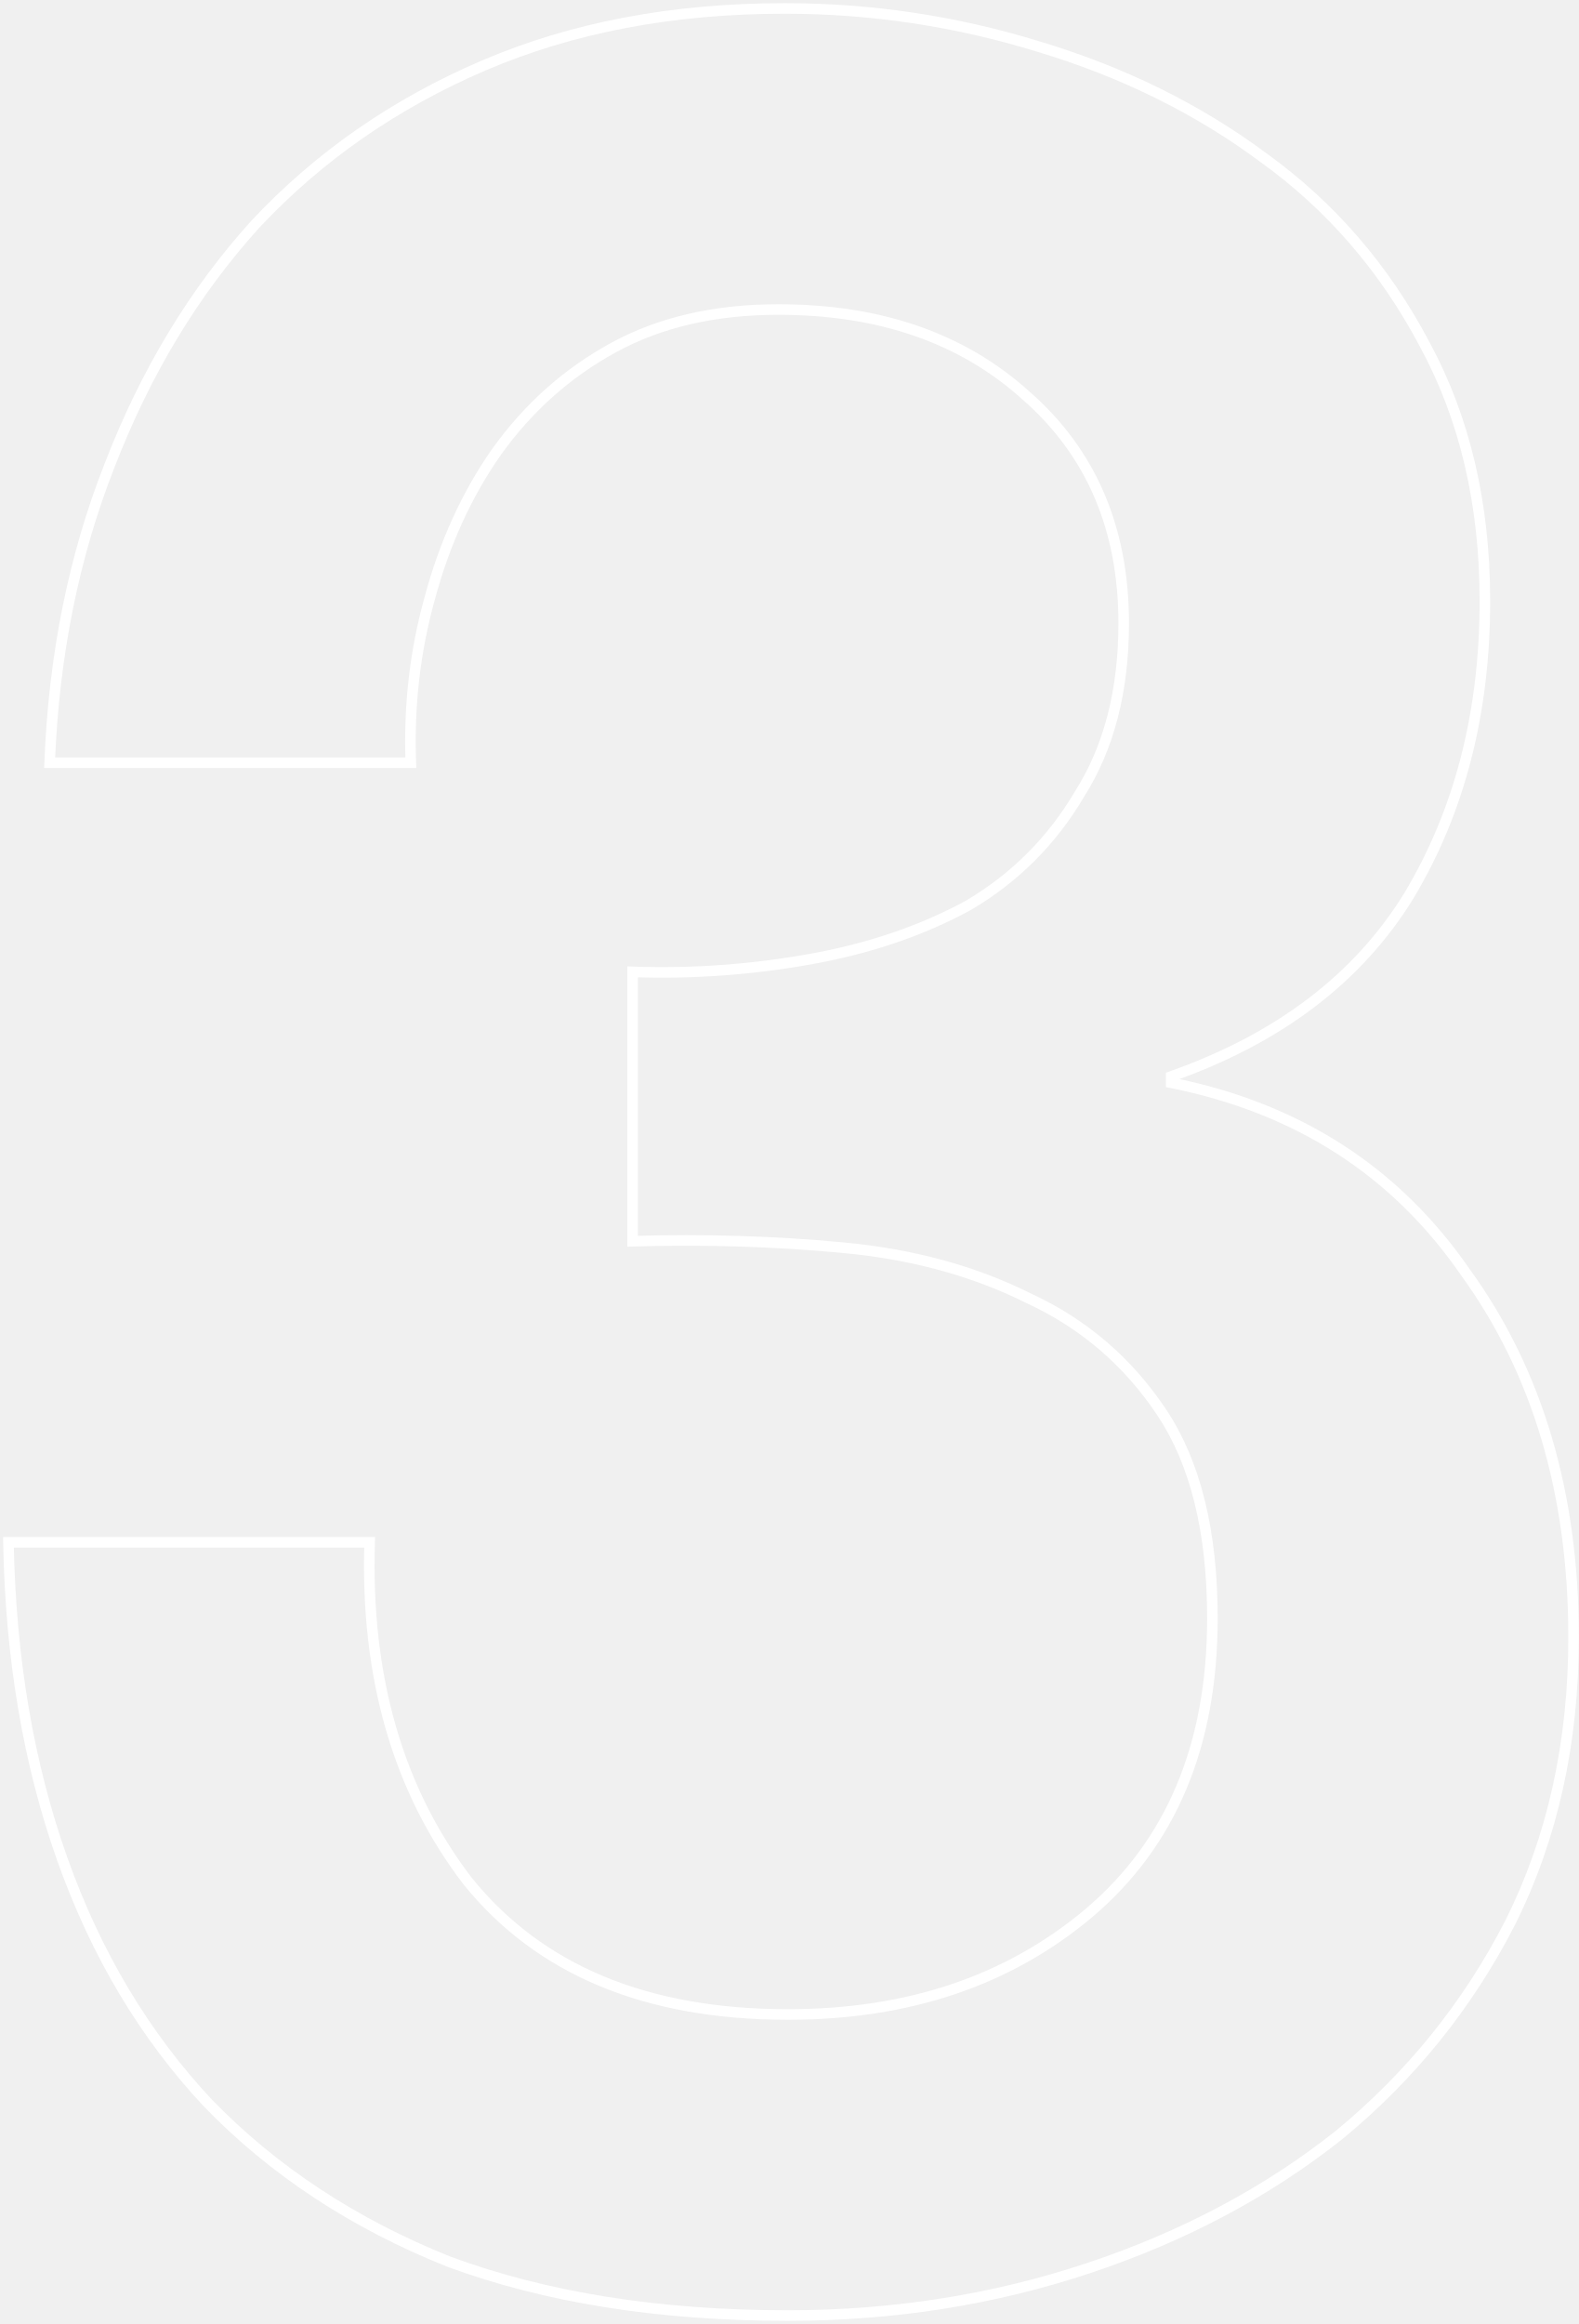
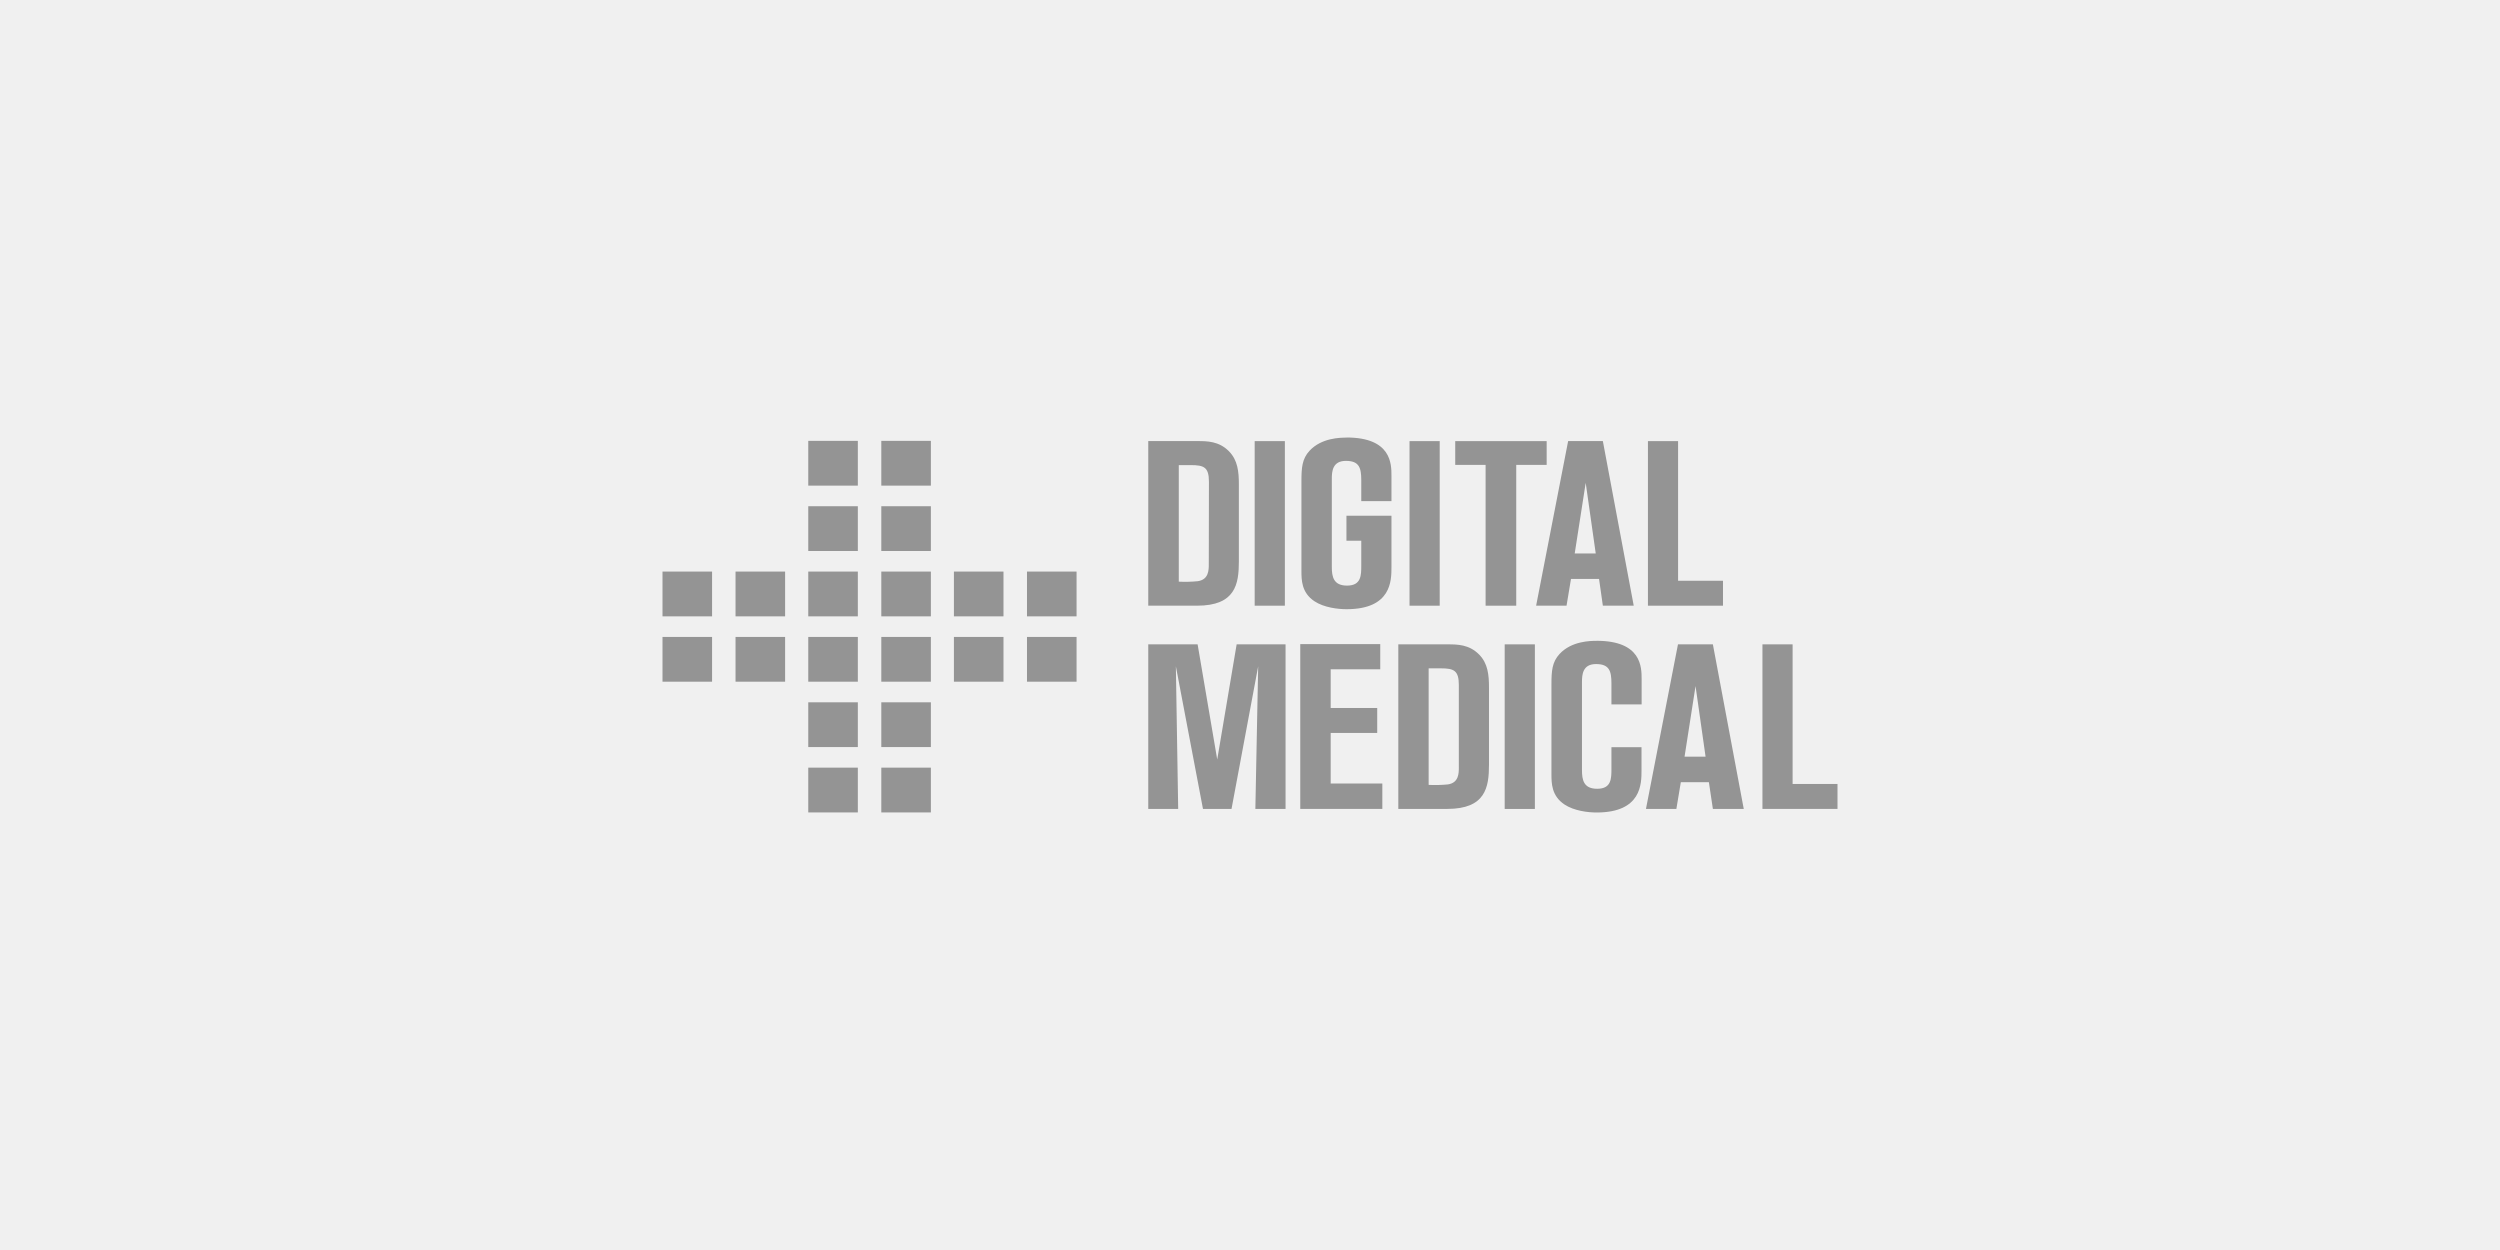
- <svg xmlns="http://www.w3.org/2000/svg" width="299" height="440" viewBox="0 0 299 440" fill="none">
-   <path d="M119.8 184L119.836 183.001L118.8 182.964V184H119.8ZM153.4 181.6L153.224 180.616L153.4 181.6ZM183.4 171.4L183.879 172.278L183.894 172.27L183.909 172.261L183.4 171.4ZM204.4 150.4L203.556 149.863L203.547 149.877L203.539 149.891L204.4 150.4ZM194.2 74.8L193.531 75.543L193.537 75.549L193.543 75.554L194.2 74.8ZM116.2 65.8L115.721 64.922L116.2 65.8ZM94 85.6L93.186 85.019L93.181 85.026L94 85.6ZM81.4 113.2L82.363 113.47L82.366 113.46L81.4 113.2ZM77.8 144.4V145.4H78.838L78.799 144.363L77.8 144.4ZM9.4 144.4L8.401 144.361L8.36 145.4H9.4V144.4ZM20.8 88L21.73 88.368L21.733 88.36L20.8 88ZM48.4 42.4L47.67 41.716L47.665 41.722L47.659 41.728L48.4 42.4ZM196.6 8.8L196.306 9.756L196.313 9.758L196.6 8.8ZM239.2 29.8L238.604 30.603L238.61 30.608L238.616 30.612L239.2 29.8ZM269.8 65.2L268.916 65.667L268.921 65.677L269.8 65.2ZM266.8 169.6L267.652 170.124L267.658 170.114L266.8 169.6ZM221.8 203.8L221.467 202.857L220.8 203.092V203.8H221.8ZM221.8 205H220.8V205.82L221.604 205.981L221.8 205ZM277.6 241L276.776 241.566L276.783 241.576L276.79 241.586L277.6 241ZM286 364L286.89 364.456L286.894 364.447L286 364ZM253.6 404.2L254.222 404.983L254.229 404.978L254.236 404.972L253.6 404.2ZM206.2 429.4L205.884 428.451L206.2 429.4ZM85 428.2L84.629 429.128L84.641 429.133L84.653 429.138L85 428.2ZM39.4 398.2L38.67 398.884L38.676 398.89L38.682 398.896L39.4 398.2ZM11.8 352L10.858 352.335L11.8 352ZM1.6 292V291H0.582L0.6 292.018L1.6 292ZM70 292L70.999 292.031L71.032 291H70V292ZM88.6 356.2L87.807 356.809L87.815 356.819L87.823 356.829L88.6 356.2ZM206.2 362.2L206.844 362.965L206.846 362.963L206.2 362.2ZM220 267.4L220.832 266.845L220 267.4ZM194.8 245.8L194.353 246.694L194.367 246.701L194.381 246.708L194.8 245.8ZM159.4 236.2L159.307 237.196L159.309 237.196L159.4 236.2ZM119.8 235H118.8V236.03L119.829 236L119.8 235ZM119.764 184.999C131.036 185.402 142.307 184.597 153.576 182.584L153.224 180.616C142.093 182.603 130.964 183.398 119.836 183.001L119.764 184.999ZM153.576 182.584C164.868 180.568 174.972 177.136 183.879 172.278L182.921 170.522C174.228 175.264 164.332 178.632 153.224 180.616L153.576 182.584ZM183.909 172.261C192.854 166.975 199.975 159.854 205.261 150.909L203.539 149.891C198.425 158.546 191.546 165.425 182.891 170.539L183.909 172.261ZM205.244 150.937C210.967 141.943 213.8 130.947 213.8 118H211.8C211.8 130.653 209.033 141.257 203.556 149.863L205.244 150.937ZM213.8 118C213.8 99.742 207.497 85.055 194.857 74.046L193.543 75.554C205.703 86.145 211.8 100.258 211.8 118H213.8ZM194.869 74.057C182.652 63.061 166.798 57.6 147.4 57.6V59.6C166.402 59.6 181.748 64.939 193.531 75.543L194.869 74.057ZM147.4 57.6C135.266 57.6 124.694 60.028 115.721 64.922L116.679 66.678C125.306 61.972 135.534 59.6 147.4 59.6V57.6ZM115.721 64.922C106.785 69.797 99.271 76.5 93.186 85.019L94.814 86.181C100.729 77.9 108.015 71.403 116.679 66.678L115.721 64.922ZM93.181 85.026C87.508 93.131 83.261 102.439 80.434 112.94L82.366 113.46C85.138 103.161 89.292 94.069 94.819 86.174L93.181 85.026ZM80.437 112.93C77.608 123.034 76.397 133.538 76.801 144.437L78.799 144.363C78.403 133.662 79.592 123.366 82.363 113.47L80.437 112.93ZM77.8 143.4H9.4V145.4H77.8V143.4ZM10.399 144.439C11.195 124.14 14.976 105.453 21.73 88.368L19.87 87.632C13.024 104.947 9.205 123.86 8.401 144.361L10.399 144.439ZM21.733 88.36C28.493 70.864 37.631 55.772 49.141 43.072L47.659 41.728C35.969 54.628 26.707 69.936 19.867 87.64L21.733 88.36ZM49.13 43.084C61.031 30.389 75.315 20.467 91.994 13.319L91.206 11.481C74.285 18.733 59.769 28.811 47.67 41.716L49.13 43.084ZM91.994 13.319C108.651 6.18 127.514 2.6 148.6 2.6V0.6C127.286 0.6 108.149 4.22 91.206 11.481L91.994 13.319ZM148.6 2.6C164.901 2.6 180.802 4.985 196.306 9.756L196.894 7.844C181.198 3.015 165.099 0.6 148.6 0.6V2.6ZM196.313 9.758C212.211 14.527 226.305 21.478 238.604 30.603L239.796 28.997C227.295 19.722 212.989 12.673 196.887 7.842L196.313 9.758ZM238.616 30.612C251.287 39.719 261.385 51.399 268.916 65.667L270.684 64.733C263.015 50.201 252.713 38.281 239.784 28.988L238.616 30.612ZM268.921 65.677C276.43 79.509 280.2 95.541 280.2 113.8H282.2C282.2 95.259 278.37 78.891 270.679 64.723L268.921 65.677ZM280.2 113.8C280.2 134.844 275.437 153.261 265.943 169.086L267.658 170.114C277.363 153.939 282.2 135.156 282.2 113.8H280.2ZM265.948 169.076C256.489 184.447 241.692 195.719 221.467 202.857L222.133 204.743C242.708 197.481 257.911 185.953 267.652 170.124L265.948 169.076ZM220.8 203.8V205H222.8V203.8H220.8ZM221.604 205.981C245.363 210.732 263.731 222.593 276.776 241.566L278.424 240.433C265.069 221.007 246.237 208.868 221.996 204.019L221.604 205.981ZM276.79 241.586C290.246 260.188 297 282.973 297 310H299C299 282.627 292.154 259.412 278.41 240.414L276.79 241.586ZM297 310C297 329.863 293.028 347.707 285.106 363.553L286.894 364.447C294.972 348.293 299 330.137 299 310H297ZM285.11 363.544C277.173 379.022 266.459 392.314 252.964 403.428L254.236 404.972C267.941 393.686 278.827 380.178 286.89 364.456L285.11 363.544ZM252.978 403.417C239.478 414.138 223.783 422.485 205.884 428.451L206.516 430.349C224.617 424.315 240.522 415.862 254.222 404.983L252.978 403.417ZM205.884 428.451C187.991 434.416 169.098 437.4 149.2 437.4V439.4C169.302 439.4 188.409 436.384 206.516 430.349L205.884 428.451ZM149.2 437.4C124.891 437.4 103.612 434.012 85.347 427.262L84.653 429.138C103.188 435.988 124.709 439.4 149.2 439.4V437.4ZM85.371 427.272C67.49 420.119 52.412 410.194 40.118 397.504L38.682 398.896C51.188 411.806 66.51 421.881 84.629 429.128L85.371 427.272ZM40.13 397.516C28.232 384.825 19.1 369.547 12.742 351.665L10.858 352.335C17.3 370.453 26.568 385.975 38.67 398.884L40.13 397.516ZM12.742 351.665C6.383 333.781 2.998 313.89 2.6 291.982L0.6 292.018C1.002 314.11 4.417 334.219 10.858 352.335L12.742 351.665ZM1.6 293H70V291H1.6V293ZM69.001 291.969C68.195 317.756 74.442 339.394 87.807 356.809L89.393 355.591C76.358 338.606 70.205 317.444 70.999 292.031L69.001 291.969ZM87.823 356.829C101.658 373.919 122.178 382.4 149.2 382.4V380.4C122.622 380.4 102.742 372.081 89.377 355.571L87.823 356.829ZM149.2 382.4C172.199 382.4 191.438 375.939 206.844 362.965L205.556 361.435C190.562 374.061 171.801 380.4 149.2 380.4V382.4ZM206.846 362.963C222.711 349.539 230.6 330.637 230.6 306.4H228.6C228.6 330.163 220.889 348.461 205.554 361.437L206.846 362.963ZM230.6 306.4C230.6 289.882 227.379 276.665 220.832 266.845L219.168 267.955C225.421 277.335 228.6 290.118 228.6 306.4H230.6ZM220.832 266.845C214.33 257.093 205.788 249.77 195.219 244.892L194.381 246.708C204.612 251.43 212.87 258.507 219.168 267.955L220.832 266.845ZM195.247 244.906C184.721 239.643 172.798 236.414 159.491 235.204L159.309 237.196C172.403 238.386 184.079 241.557 194.353 246.694L195.247 244.906ZM159.493 235.204C146.65 234 133.409 233.599 119.771 234L119.829 236C133.391 235.601 146.55 236 159.307 237.196L159.493 235.204ZM120.8 235V184H118.8V235H120.8Z" fill="white" />
+ <svg xmlns="http://www.w3.org/2000/svg" width="200" height="100" viewBox="0 0 200 100" fill="none">
+   <mask id="mask0_1429_116" style="mask-type:alpha" maskUnits="userSpaceOnUse" x="0" y="0" width="200" height="100">
+     <rect width="200" height="100" fill="#222222" />
+   </mask>
+   <g mask="url(#mask0_1429_116)">
+     <path d="M107.725 35.009C107.22 35.009 105.724 35.028 104.769 36.054C104.161 36.705 104.115 37.432 104.115 38.499V45.659C104.115 46.386 104.115 47.413 105.161 48.104C105.928 48.608 107.032 48.736 107.725 48.736C111.317 48.736 111.317 46.444 111.317 45.375V41.258H107.716V43.26H108.902V45.225C108.902 46.029 108.902 46.848 107.762 46.848C106.679 46.848 106.545 46.139 106.545 45.356V38.306C106.545 37.711 106.603 36.87 107.671 36.87C108.738 36.87 108.902 37.429 108.902 38.42V40.088H111.317V38.056C111.317 37.124 111.317 35 107.725 35V35.009Z" fill="#949494" />
+     <path fill-rule="evenodd" clip-rule="evenodd" d="M91.861 35.287H95.778C96.563 35.287 97.518 35.287 98.324 36.109C99.015 36.818 99.109 37.714 99.109 38.756V44.91C99.109 46.738 98.832 48.455 95.763 48.455H91.861V35.287ZM95.824 46.496C96.703 46.365 96.703 45.601 96.703 45.118L96.715 38.551C96.715 37.377 96.323 37.209 95.258 37.209H94.303V46.533C94.81 46.558 95.319 46.545 95.824 46.496Z" fill="#949494" />
+     <path d="M100.374 35.29H102.789V48.455H100.374V35.29Z" fill="#949494" />
+     <path d="M112.762 35.29H115.177V48.455H112.762V35.29Z" fill="#949494" />
+     <path d="M116.418 35.29V37.191H118.848V48.455H121.299V37.191H123.733V35.29H116.418Z" fill="#949494" />
+     <path fill-rule="evenodd" clip-rule="evenodd" d="M122.89 48.455L125.451 35.287H128.228L130.698 48.455H128.228L127.924 46.316H125.679L125.323 48.455H122.89ZM127.659 44.278L126.856 38.627L125.977 44.278H127.659Z" fill="#949494" />
+     <path d="M131.835 35.29V48.455H137.839V46.46H134.247V35.29H131.835Z" fill="#949494" />
+     <path d="M97.378 60.761L98.932 51.548H102.844V64.713H100.429L100.654 53.302L98.522 64.713H96.238L94.069 53.302L94.255 64.713H91.861V51.548H95.809L97.378 60.761Z" fill="#949494" />
+     <path d="M104.021 51.529V64.713H110.587V62.681H106.454V58.635H110.177V56.639H106.454V53.543H110.42V51.529H104.021Z" fill="#949494" />
+     <path fill-rule="evenodd" clip-rule="evenodd" d="M111.865 51.548H115.791C116.576 51.548 117.531 51.548 118.334 52.367C119.028 53.076 119.119 53.971 119.119 55.016V61.171C119.119 62.998 118.842 64.713 115.773 64.713H111.865V51.548ZM115.828 62.754C116.707 62.626 116.707 61.858 116.707 61.376V54.812C116.707 53.635 116.315 53.467 115.247 53.467H114.292V62.791C114.804 62.816 115.317 62.803 115.828 62.754Z" fill="#949494" />
+     <path d="M122.79 51.548H120.375V64.716H122.79V51.548Z" fill="#949494" />
+     <path d="M124.77 52.312C125.725 51.285 127.221 51.267 127.726 51.267L127.735 51.264C131.33 51.264 131.33 53.388 131.33 54.319V56.352H128.915V54.674C128.915 53.684 128.748 53.125 127.681 53.125C126.613 53.125 126.558 53.965 126.558 54.561V61.611C126.558 62.393 126.689 63.102 127.775 63.102C128.915 63.102 128.915 62.283 128.915 61.48V59.774H131.321V61.639C131.321 62.705 131.321 65 127.726 65C127.036 65 125.932 64.869 125.165 64.364C124.116 63.671 124.116 62.647 124.116 61.92V54.757C124.116 53.69 124.162 52.963 124.77 52.312Z" fill="#949494" />
+     <path fill-rule="evenodd" clip-rule="evenodd" d="M134.238 51.548L131.677 64.713H134.11L134.466 62.574H136.711L137.03 64.713H139.5L137.03 51.548H134.238ZM135.643 54.885L136.446 60.535H134.764L135.643 54.885Z" fill="#949494" />
+     <path d="M140.996 64.713V51.548H143.408V62.717H147V64.713H140.996Z" fill="#949494" />
+     <path d="M68.627 35.269H64.661V38.85H68.627V35.269Z" fill="#949494" />
+     <path d="M70.504 35.269H74.47V38.85H70.504V35.269Z" fill="#949494" />
+     <path d="M68.627 40.498H64.661V44.079H68.627V40.498Z" fill="#949494" />
+     <path d="M70.504 40.498H74.47V44.079H70.504V40.498Z" fill="#949494" />
+     <path d="M68.627 45.726H64.661V49.308H68.627V45.726Z" fill="#949494" />
+     <path d="M70.504 45.726H74.47V49.308H70.504V45.726Z" fill="#949494" />
+     <path d="M68.627 50.955H64.661V54.536H68.627V50.955Z" fill="#949494" />
+     <path d="M70.504 50.955H74.47V54.536H70.504V50.955Z" fill="#949494" />
+     <path d="M56.966 45.726H53V49.308H56.966V45.726Z" fill="#949494" />
+     <path d="M58.843 45.726H62.809V49.308H58.843V45.726Z" fill="#949494" />
+     <path d="M56.966 50.955H53V54.536H56.966V50.955Z" fill="#949494" />
+     <path d="M58.843 50.955H62.809V54.536H58.843V50.955Z" fill="#949494" />
+     <path d="M80.279 45.726H76.313V49.308H80.279V45.726Z" fill="#949494" />
+     <path d="M82.159 45.726H86.125V49.308H82.159V45.726Z" fill="#949494" />
+     <path d="M80.279 50.955H76.313V54.536H80.279V50.955Z" fill="#949494" />
+     <path d="M82.159 50.955H86.125V54.536H82.159V50.955Z" fill="#949494" />
+     <path d="M68.627 56.184H64.661V59.765H68.627V56.184Z" fill="#949494" />
+     <path d="M70.504 56.184H74.47V59.765H70.504V56.184Z" fill="#949494" />
+     <path d="M68.627 61.412H64.661V64.994H68.627V61.412Z" fill="#949494" />
+     <path d="M70.504 61.412H74.47V64.994H70.504V61.412Z" fill="#949494" />
+   </g>
</svg>
